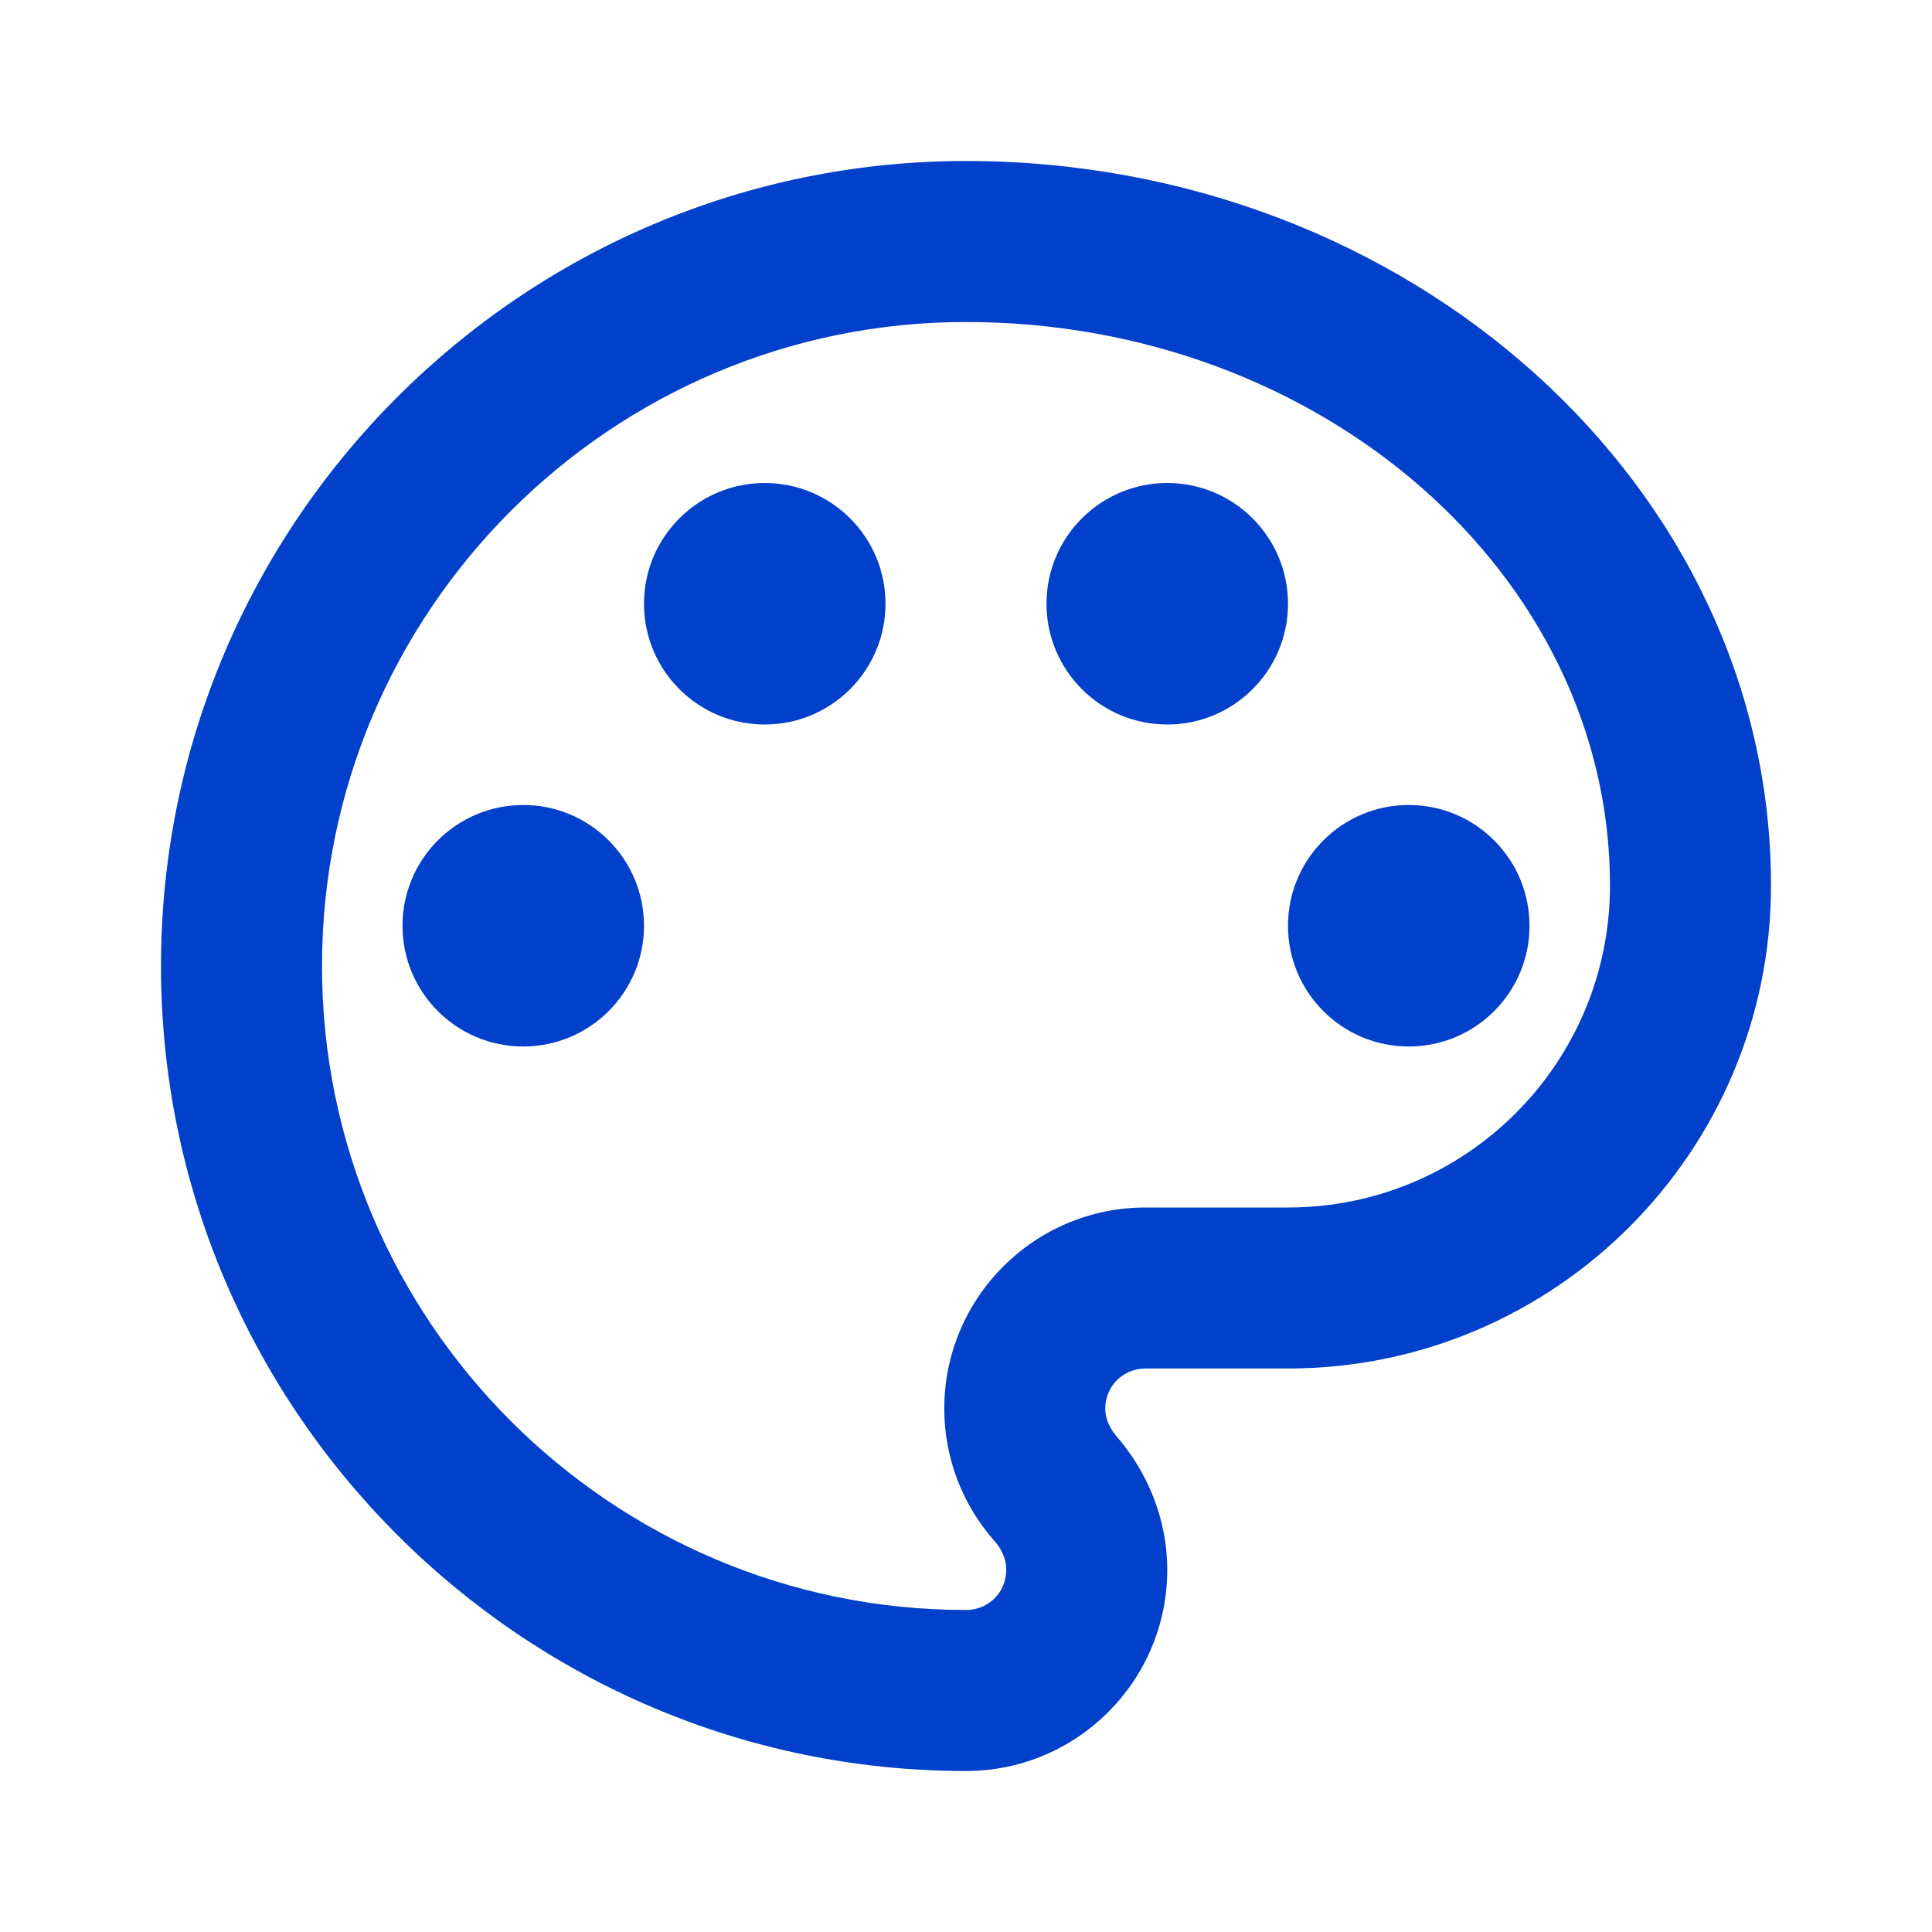
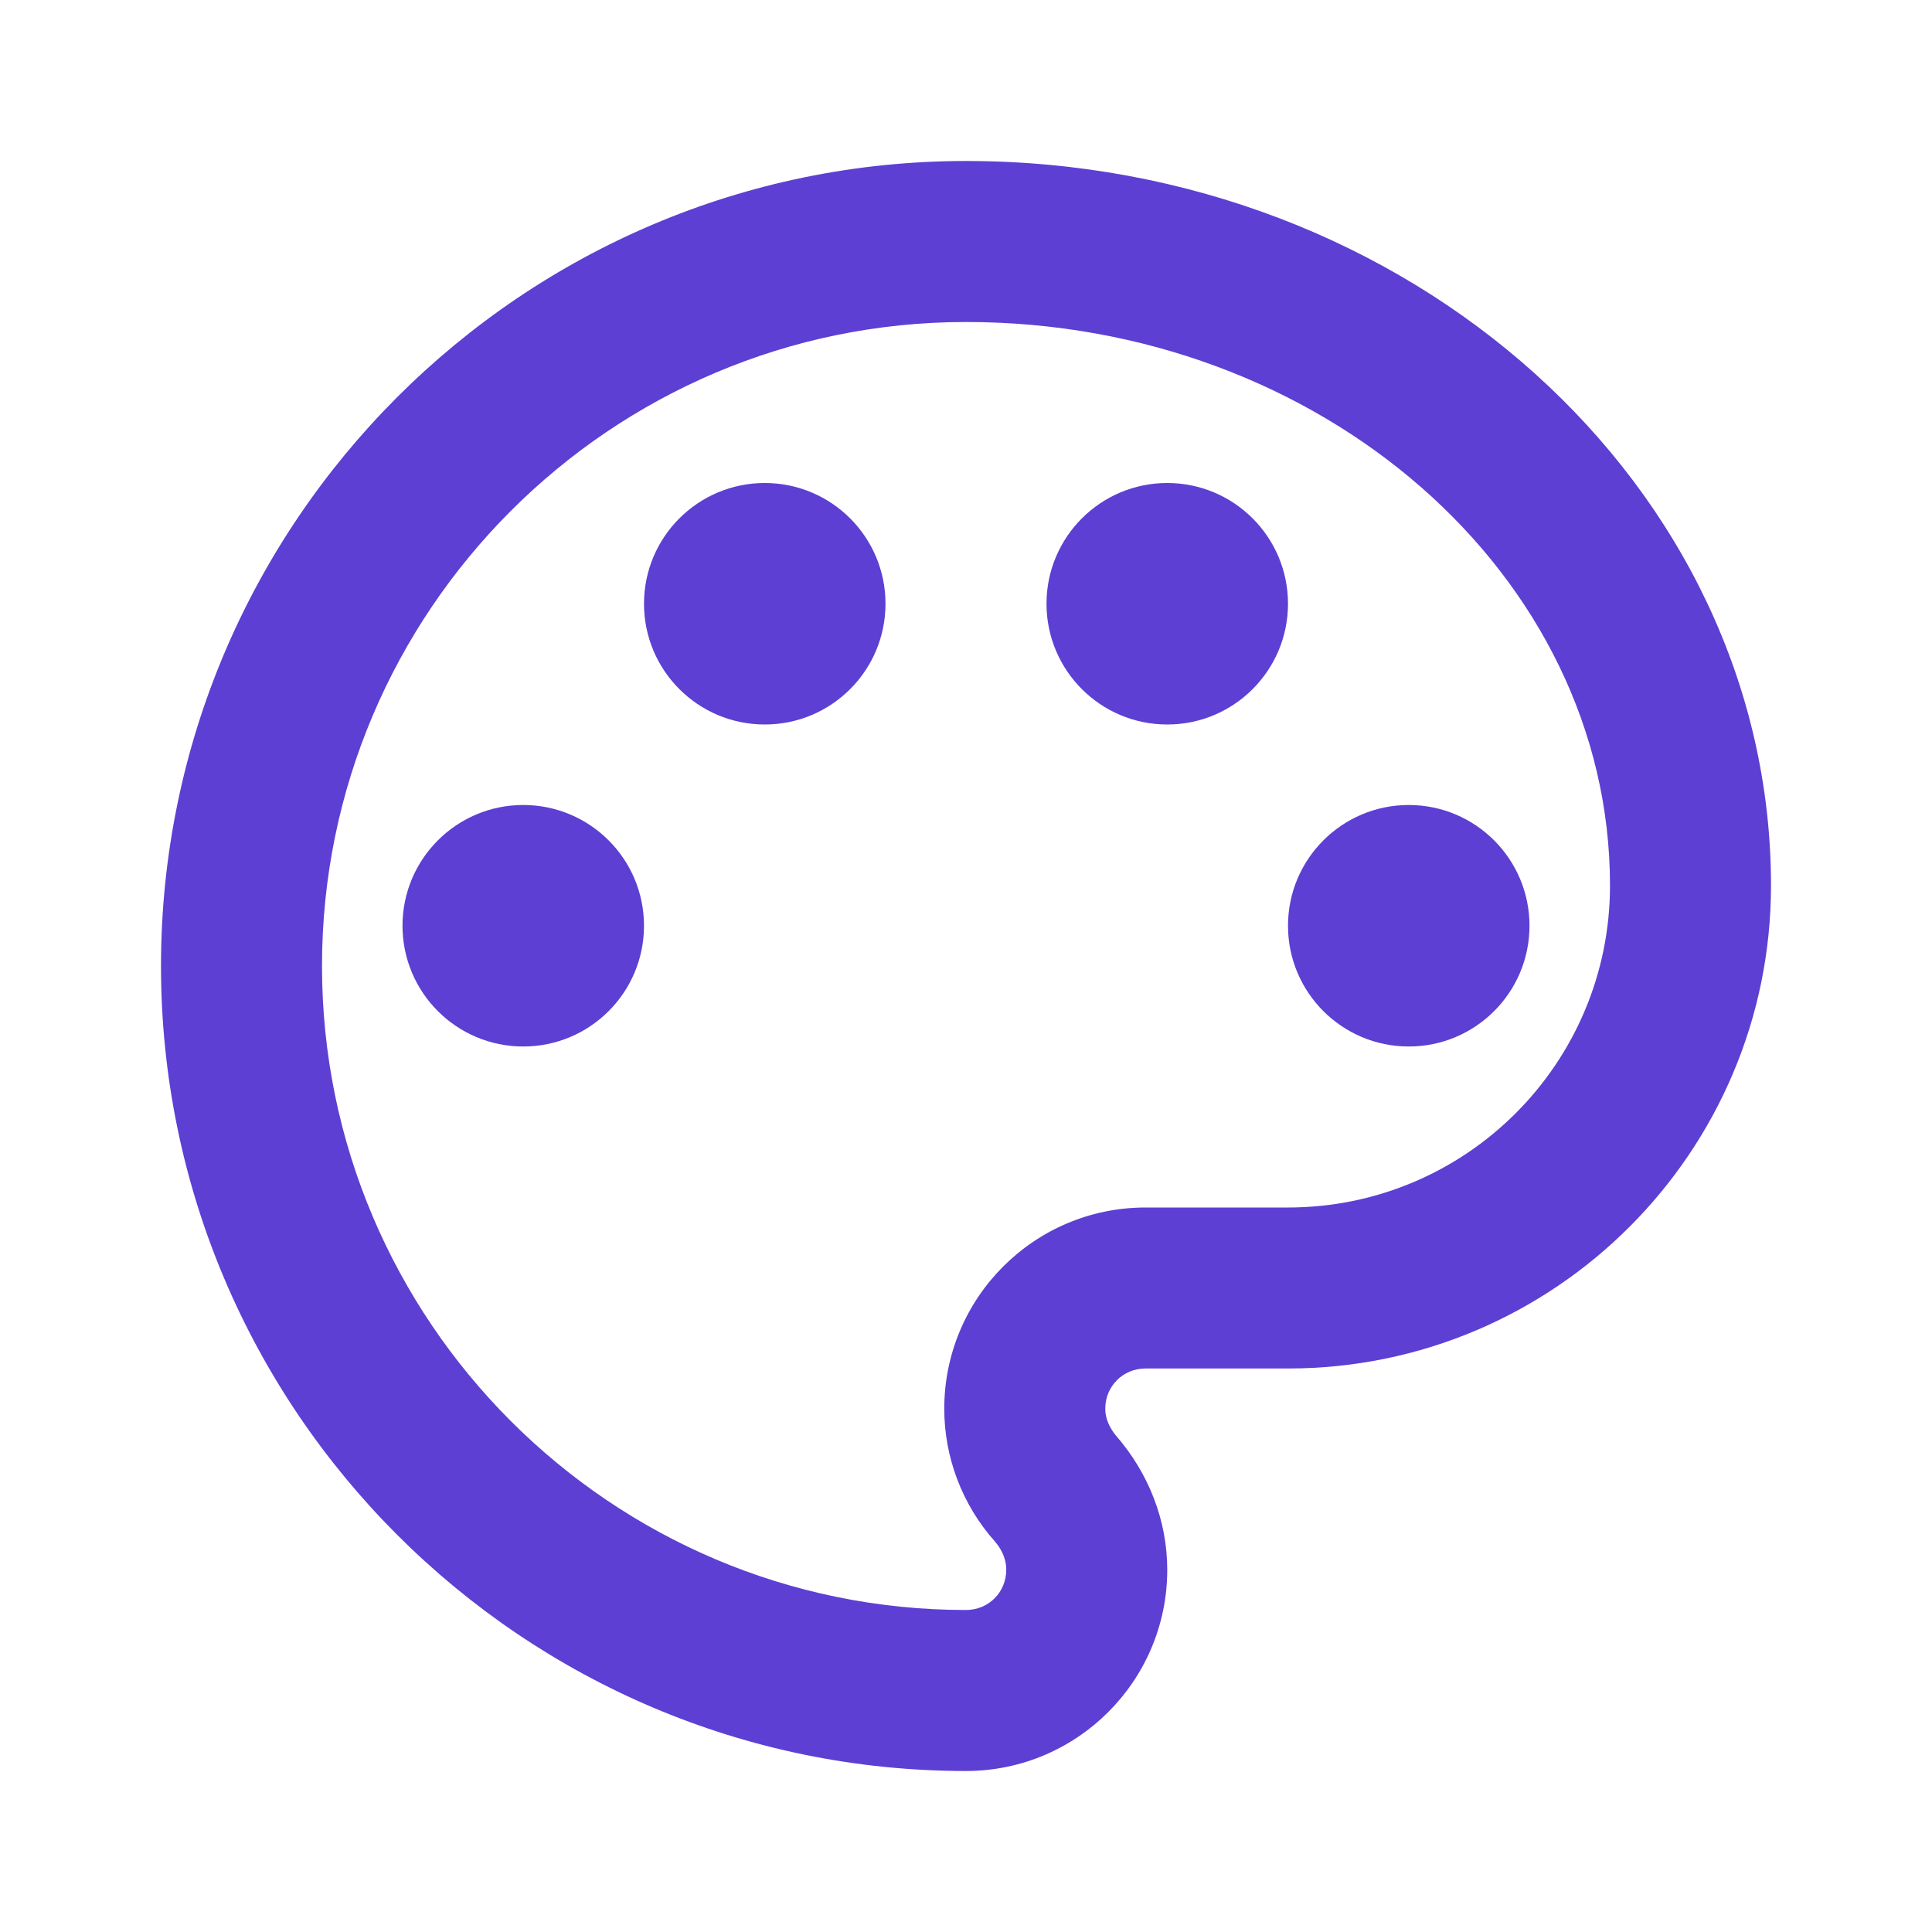
- <svg xmlns="http://www.w3.org/2000/svg" viewBox="0 0 24 24" fill="#0040ca" width="24px" height="24px">
+ <svg xmlns="http://www.w3.org/2000/svg" viewBox="0 0 24 24" fill="#5D3FD3" width="24px" height="24px">
  <path d="M0 0h24v24H0V0z" fill="none" />
  <path d="M12 22C6.49 22 2 17.51 2 12S6.49 2 12 2s10 4.04 10 9c0 3.31-2.69 6-6 6h-1.77c-.28 0-.5.22-.5.5 0 .12.05.23.13.33.41.47.64 1.06.64 1.67 0 1.38-1.12 2.5-2.5 2.5zm0-18c-4.41 0-8 3.59-8 8s3.59 8 8 8c.28 0 .5-.22.5-.5 0-.16-.08-.28-.14-.35-.41-.46-.63-1.05-.63-1.65 0-1.38 1.12-2.5 2.5-2.5H16c2.21 0 4-1.79 4-4 0-3.86-3.59-7-8-7z" />
  <circle cx="6.5" cy="11.5" r="1.5" />
  <circle cx="9.5" cy="7.5" r="1.5" />
  <circle cx="14.5" cy="7.5" r="1.5" />
  <circle cx="17.5" cy="11.5" r="1.5" />
</svg>
